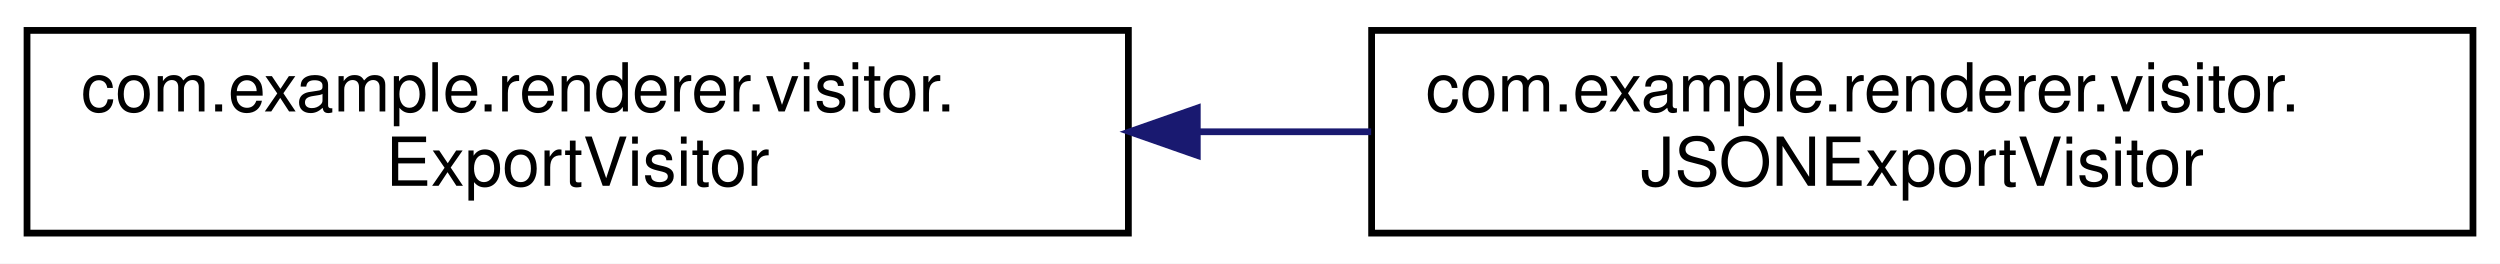
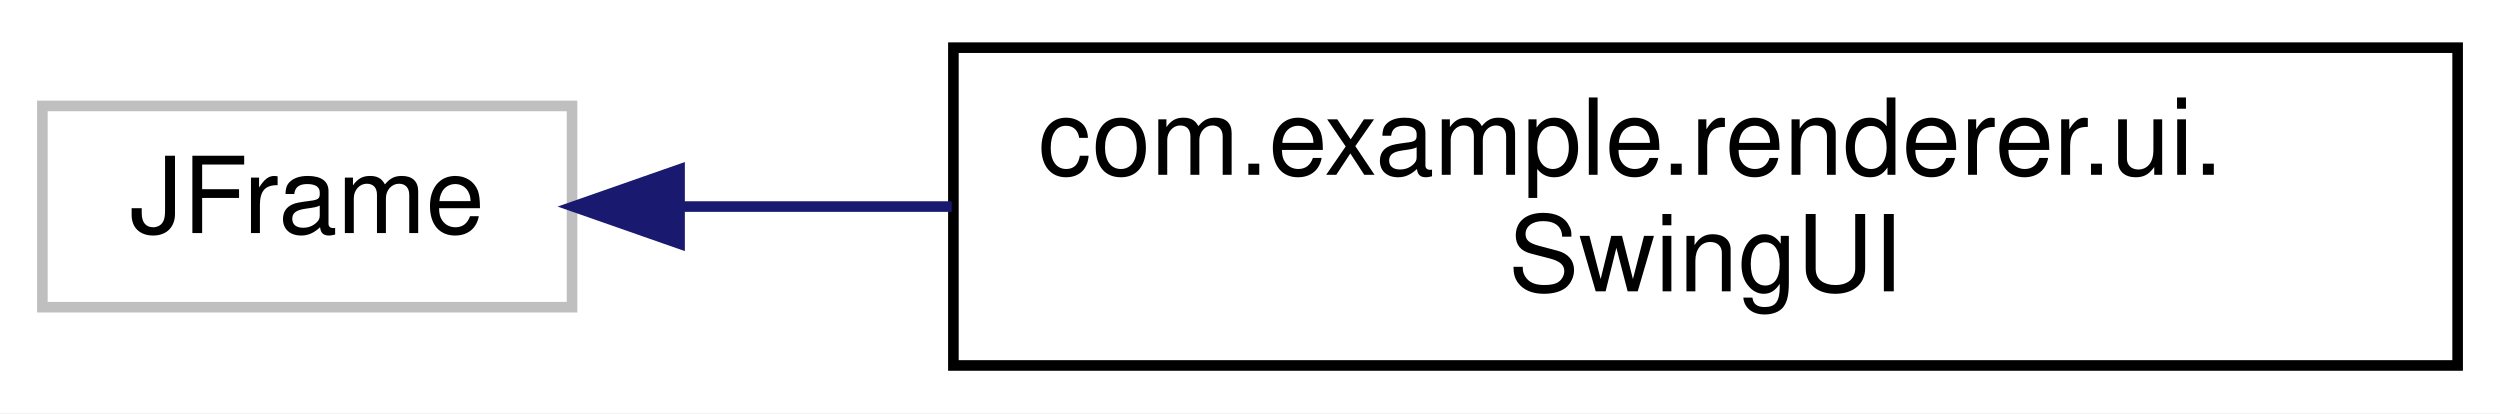
- <svg xmlns="http://www.w3.org/2000/svg" xmlns:xlink="http://www.w3.org/1999/xlink" width="370pt" height="39pt" viewBox="0.00 0.00 370.00 39.00">
+ <svg xmlns="http://www.w3.org/2000/svg" xmlns:xlink="http://www.w3.org/1999/xlink" width="236pt" height="39pt" viewBox="0.00 0.00 236.00 39.00">
  <g id="graph0" class="graph" transform="scale(1 1) rotate(0) translate(4 35)">
-     <polygon fill="white" stroke="transparent" points="-4,4 -4,-35 366,-35 366,4 -4,4" />
+     <polygon fill="white" stroke="transparent" points="-4,4 -4,-35 232,-35 232,4 -4,4" />
    <g id="node1" class="node">
      <g id="a_node1">
-         <a xlink:href="interfacecom_1_1example_1_1renderer_1_1visitor_1_1ExportVisitor.html" target="_top" xlink:title=" ">
-           <polygon fill="white" stroke="black" points="0,-0.5 0,-30.5 163,-30.5 163,-0.5 0,-0.5" />
-           <text text-anchor="start" x="8" y="-18.5" font-family="Helvetica,sans-Serif" font-size="10.00">com.example.renderer.visitor.</text>
-           <text text-anchor="middle" x="81.5" y="-7.5" font-family="Helvetica,sans-Serif" font-size="10.00">ExportVisitor</text>
+         <a xlink:title=" ">
+           <polygon fill="white" stroke="#bfbfbf" points="0,-6 0,-25 50,-25 50,-6 0,-6" />
+           <text text-anchor="middle" x="25" y="-13" font-family="Helvetica,sans-Serif" font-size="10.00">JFrame</text>
        </a>
      </g>
    </g>
    <g id="node2" class="node">
      <g id="a_node2">
-         <a xlink:href="classcom_1_1example_1_1renderer_1_1visitor_1_1JSONExportVisitor.html" target="_top" xlink:title=" ">
-           <polygon fill="white" stroke="black" points="199,-0.5 199,-30.5 362,-30.5 362,-0.5 199,-0.5" />
-           <text text-anchor="start" x="207" y="-18.5" font-family="Helvetica,sans-Serif" font-size="10.00">com.example.renderer.visitor.</text>
-           <text text-anchor="middle" x="280.5" y="-7.5" font-family="Helvetica,sans-Serif" font-size="10.00">JSONExportVisitor</text>
+         <a xlink:href="classcom_1_1example_1_1renderer_1_1ui_1_1SwingUI.html" target="_top" xlink:title=" ">
+           <polygon fill="white" stroke="black" points="86,-0.5 86,-30.5 228,-30.5 228,-0.5 86,-0.5" />
+           <text text-anchor="start" x="94" y="-18.5" font-family="Helvetica,sans-Serif" font-size="10.00">com.example.renderer.ui.</text>
+           <text text-anchor="middle" x="157" y="-7.5" font-family="Helvetica,sans-Serif" font-size="10.00">SwingUI</text>
        </a>
      </g>
    </g>
    <g id="edge1" class="edge">
-       <path fill="none" stroke="midnightblue" d="M173.22,-15.5C181.8,-15.5 190.45,-15.5 198.93,-15.5" />
-       <polygon fill="midnightblue" stroke="midnightblue" points="173.2,-12 163.2,-15.5 173.2,-19 173.2,-12" />
+       <path fill="none" stroke="midnightblue" d="M60.39,-15.5C68.31,-15.5 77.01,-15.5 85.84,-15.5" />
+       <polygon fill="midnightblue" stroke="midnightblue" points="60.15,-12 50.15,-15.5 60.15,-19 60.15,-12" />
    </g>
  </g>
</svg>
